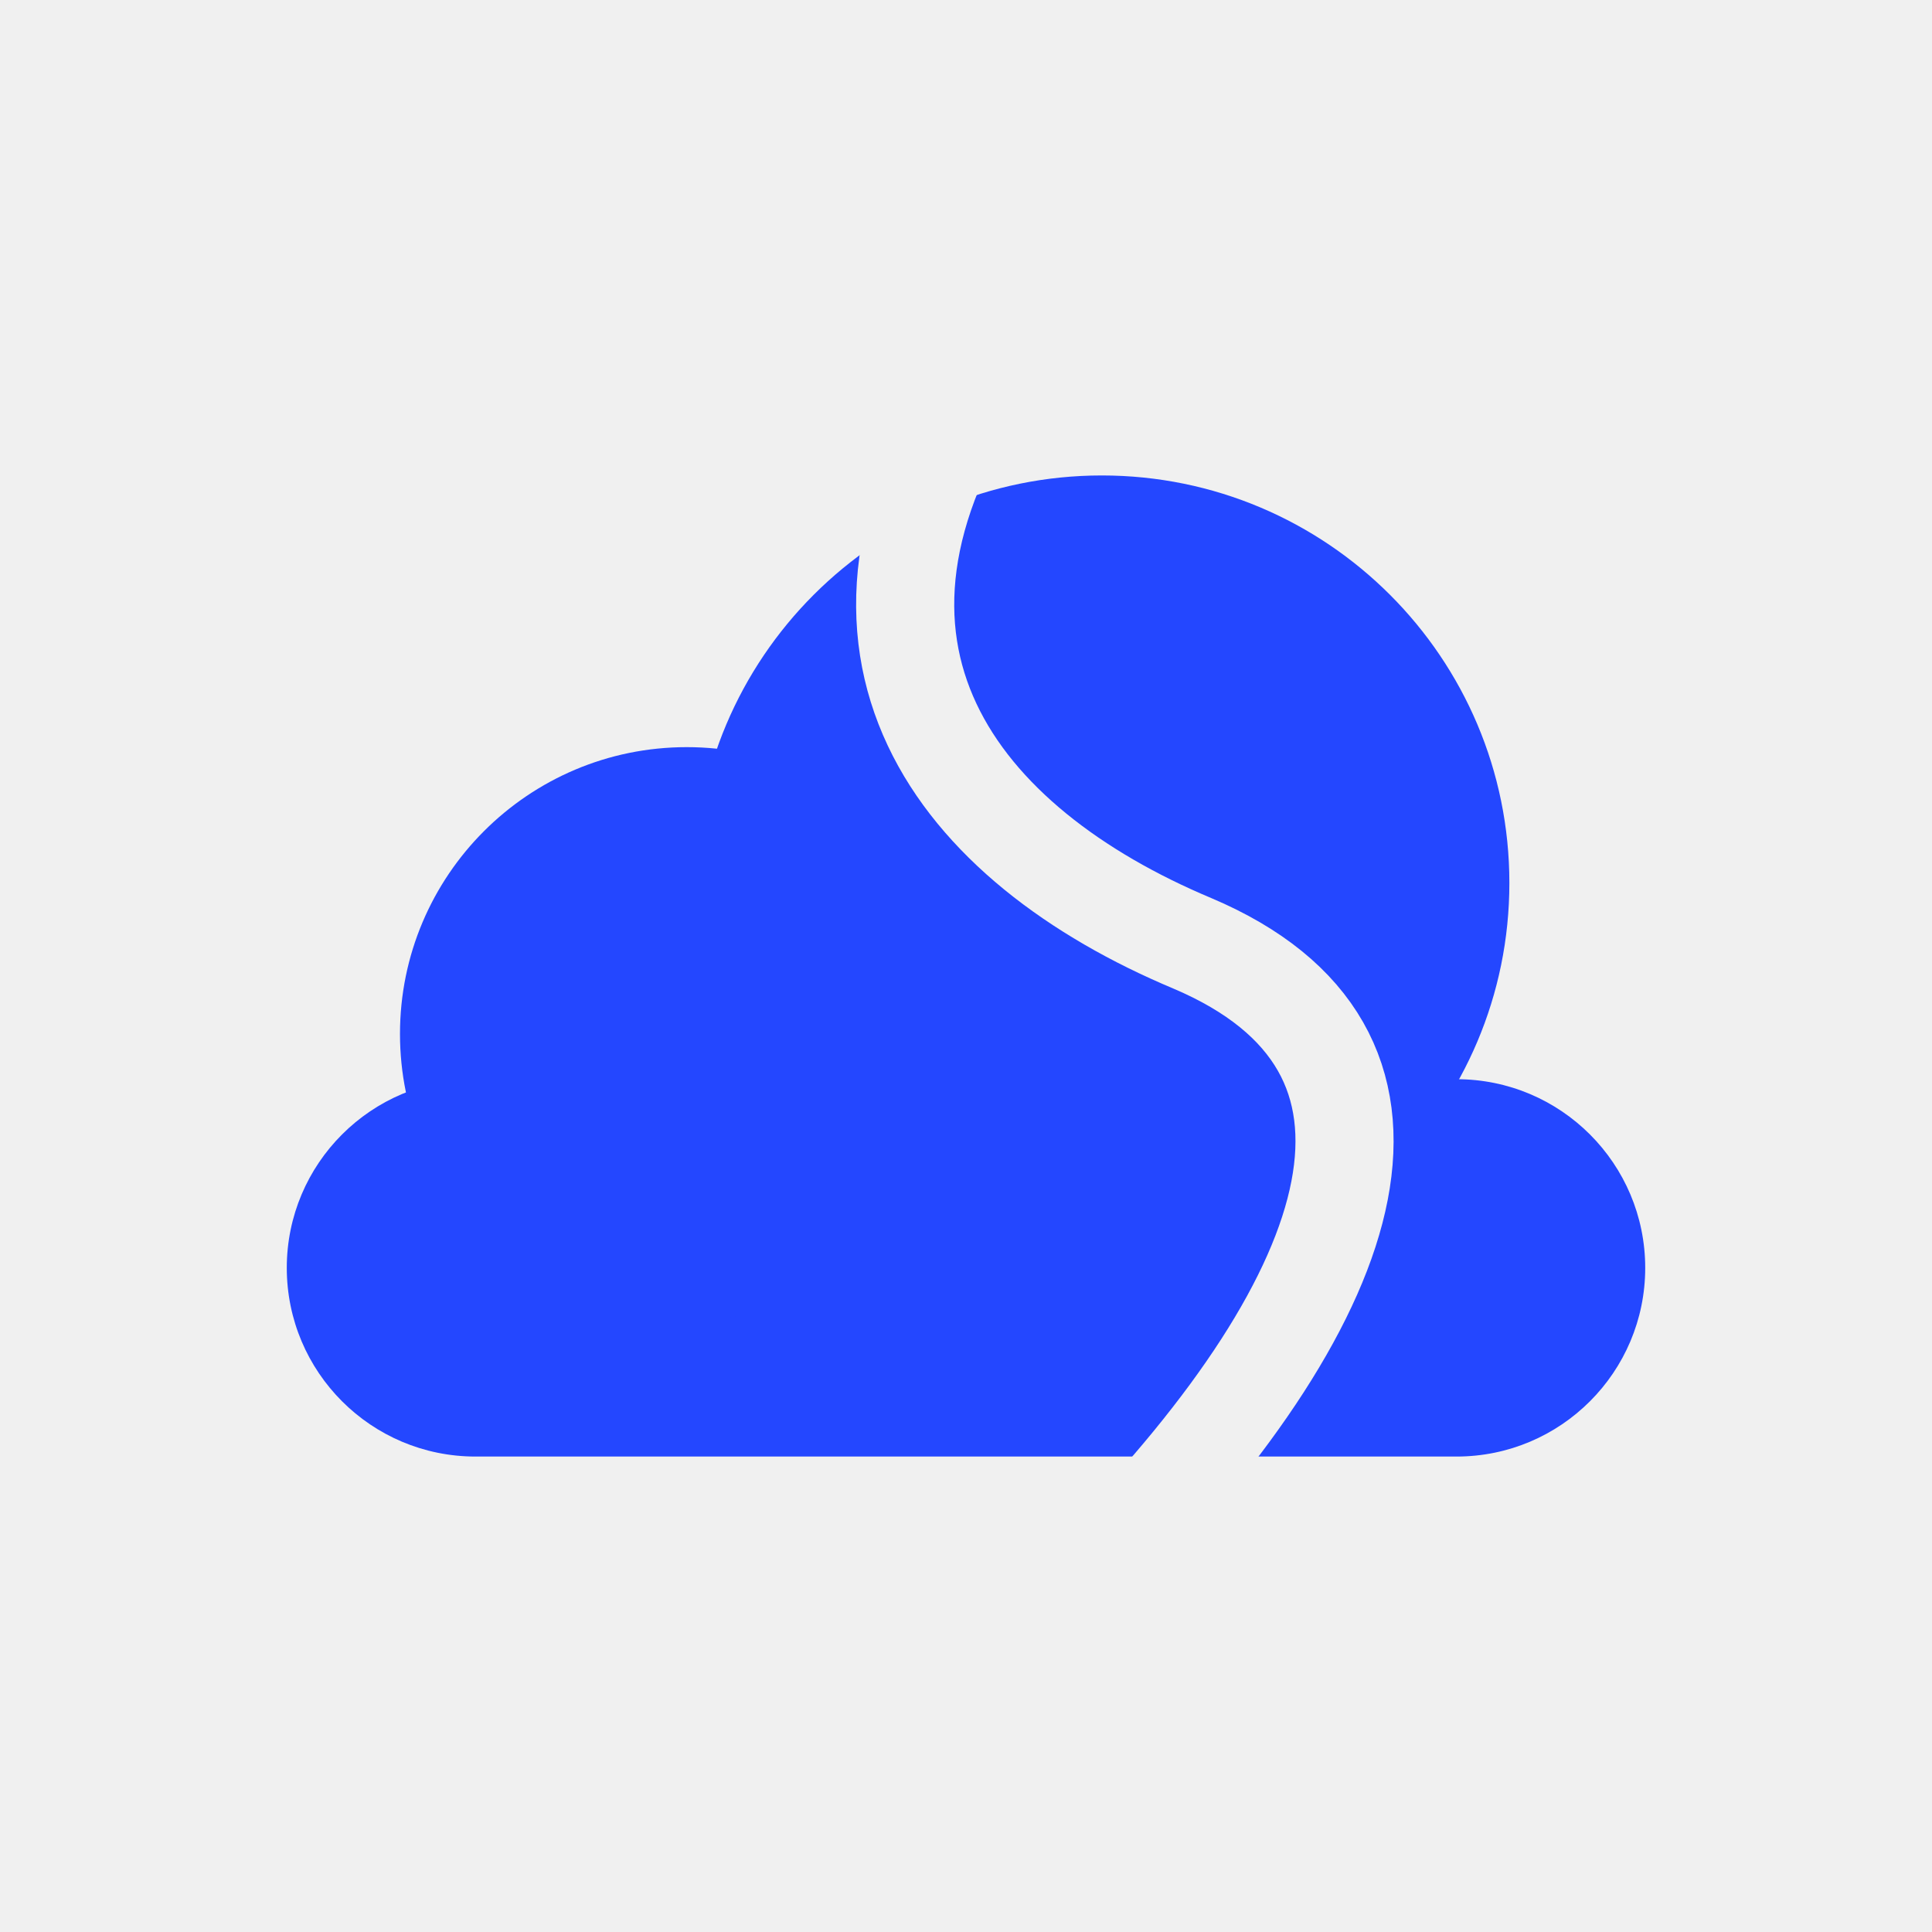
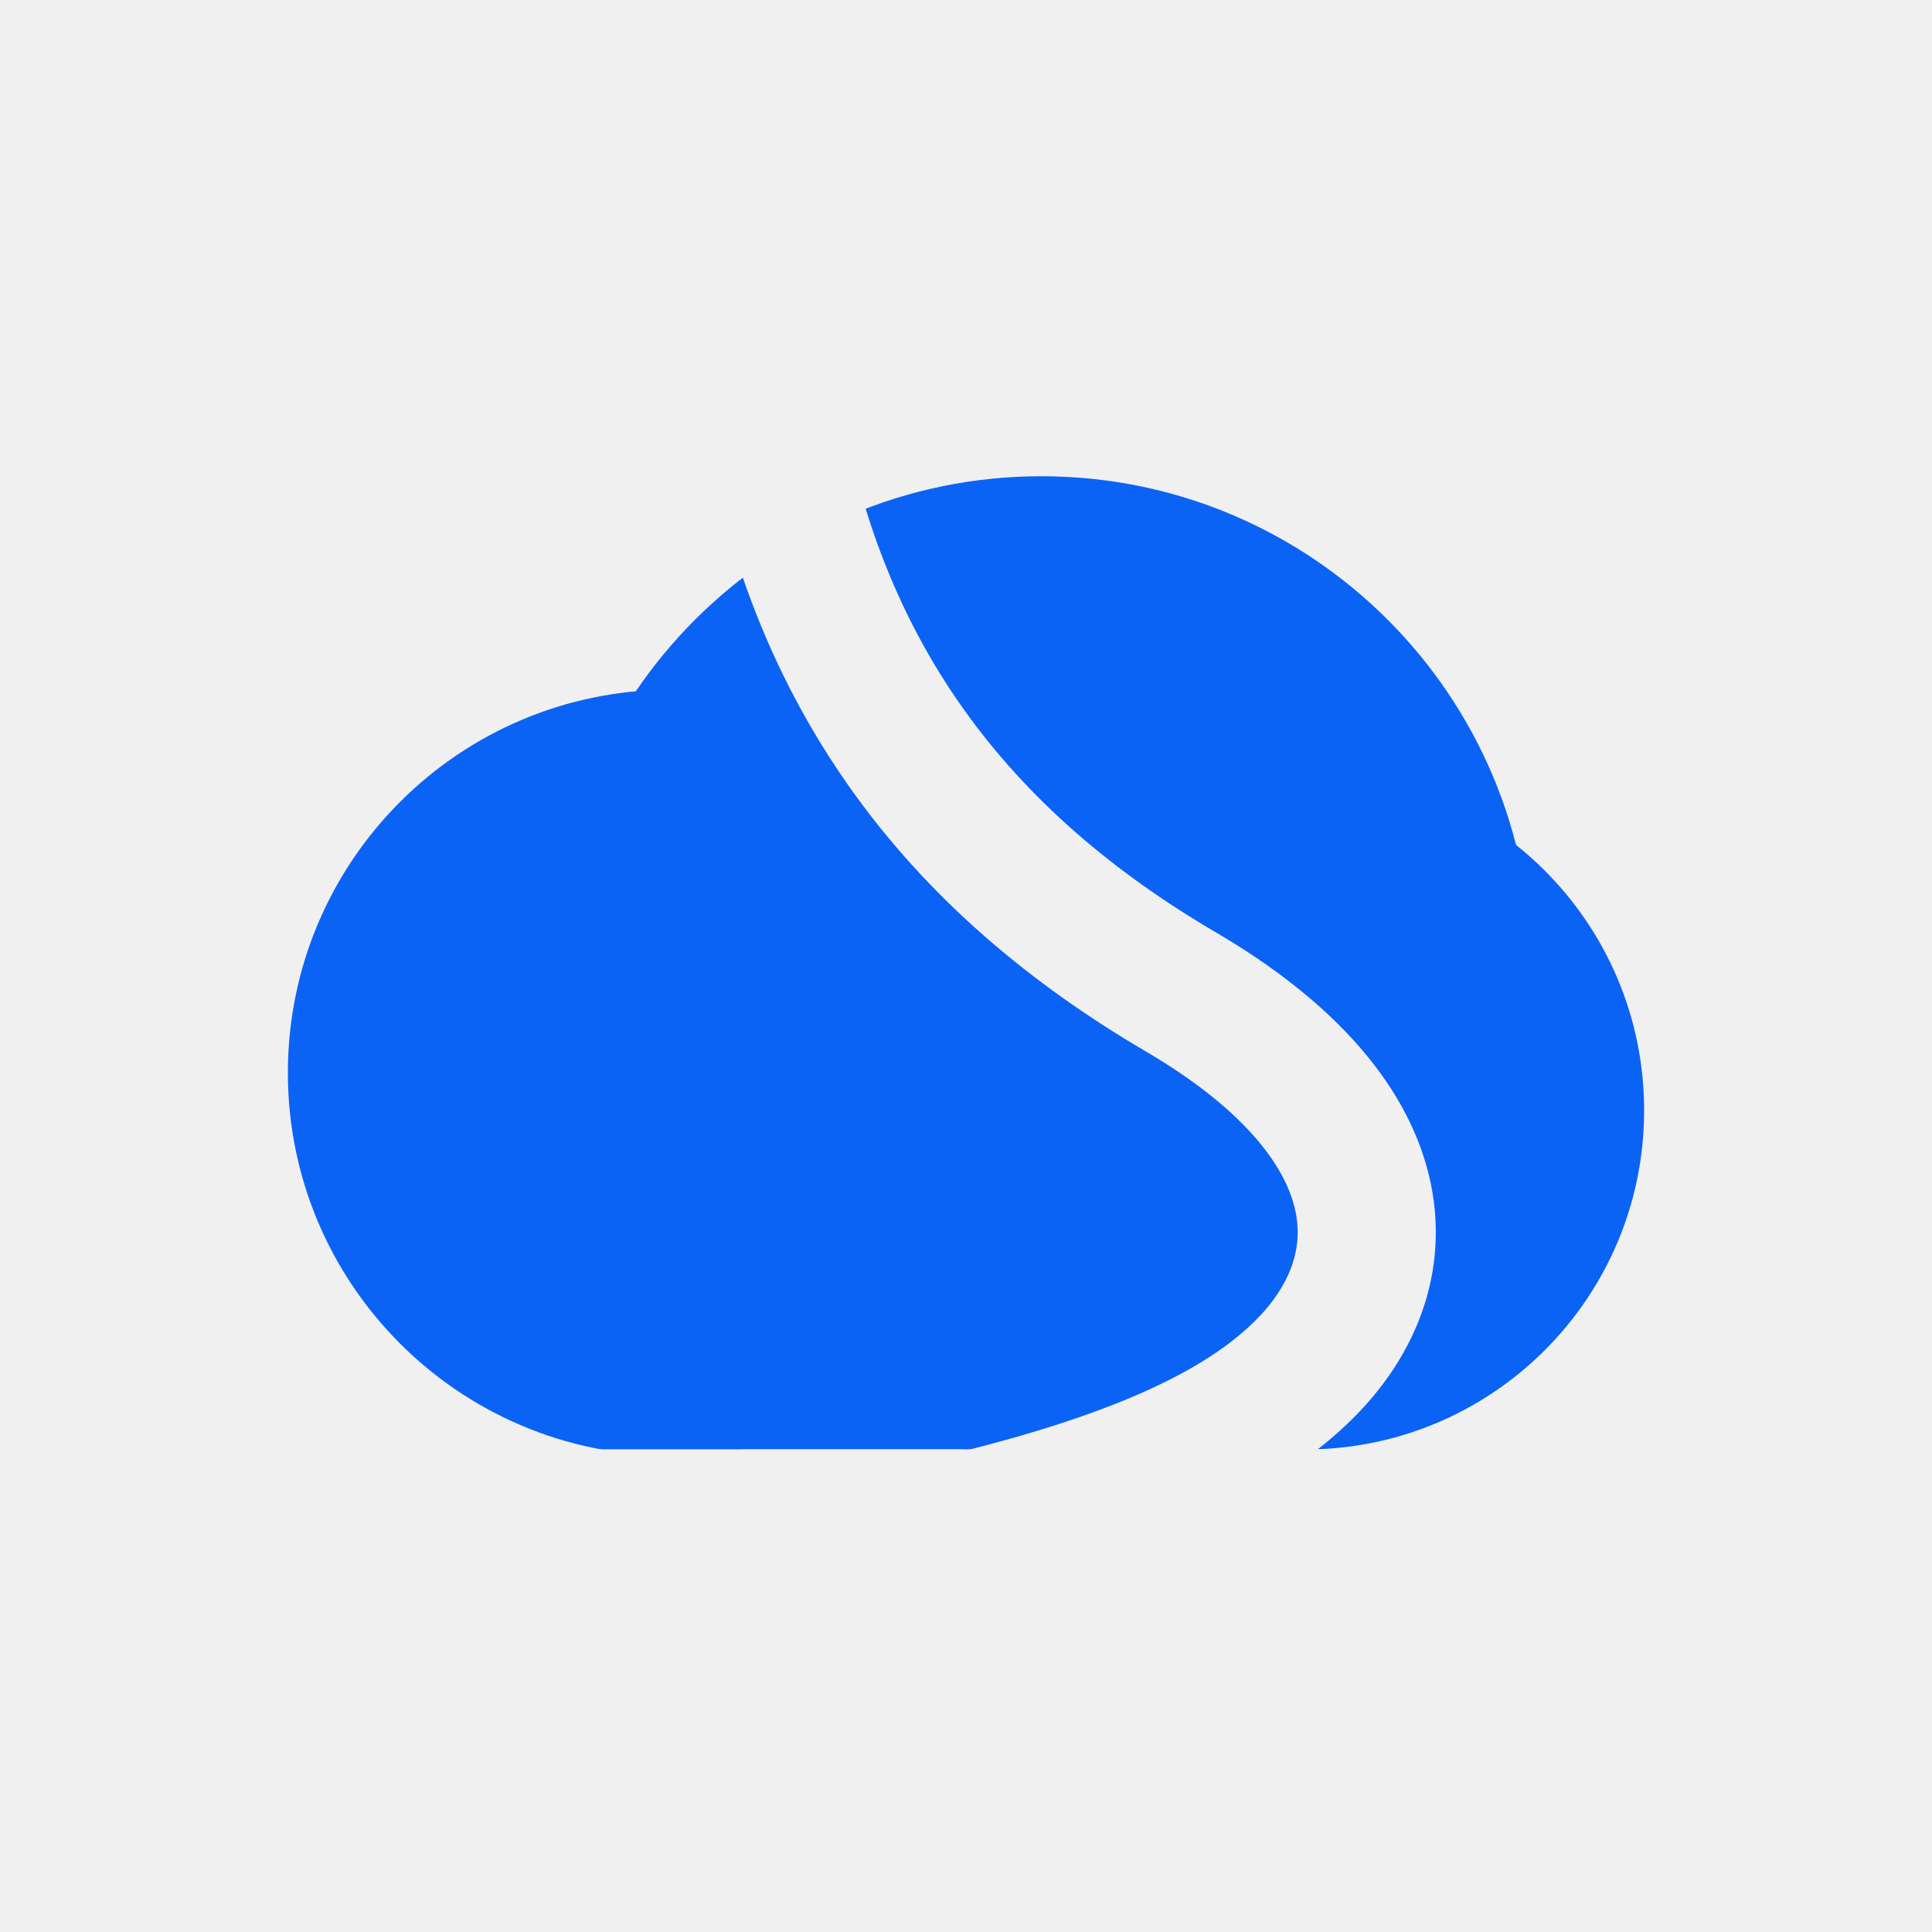
- <svg xmlns="http://www.w3.org/2000/svg" viewBox="0 0 512 512">
+ <svg xmlns="http://www.w3.org/2000/svg" viewBox="0 0 400 400">
  <defs>
+     <clipPath id="b">
+       <rect x="0" y="0" width="400" height="291" />
+     </clipPath>
    <mask id="m">
-       <rect width="512" height="512" fill="#fff" />
-       <path d="M262 112 C212 186 254 238 316 264 C382 292 362 356 292 428" fill="none" stroke="#000" stroke-width="26" />
+       <rect width="400" height="400" fill="#fff" />
+       <path d="M170 118 C176 168 202 198 236 218 C272 239 272 264 254 280 C244 289 228 296 204 302" fill="none" stroke="#000" stroke-width="22" />
    </mask>
  </defs>
-   <g transform="translate(0,-14)">
-     <g mask="url(#m)" fill="#2447FF">
-       <rect x="76" y="300" width="360" height="100" rx="50" />
-       <circle cx="182" cy="288" r="76" />
-       <circle cx="292" cy="248" r="108" />
+   <g transform="translate(200,200) scale(1.3) translate(-202,-214)">
+     <g mask="url(#m)" clip-path="url(#b)" fill="#0B63F6">
+       <circle cx="155" cy="231" r="61" />
+       <circle cx="214" cy="214" r="78" />
+       <circle cx="256" cy="237" r="54" />
+       <rect x="155" y="200" width="101" height="91" />
    </g>
  </g>
</svg>
